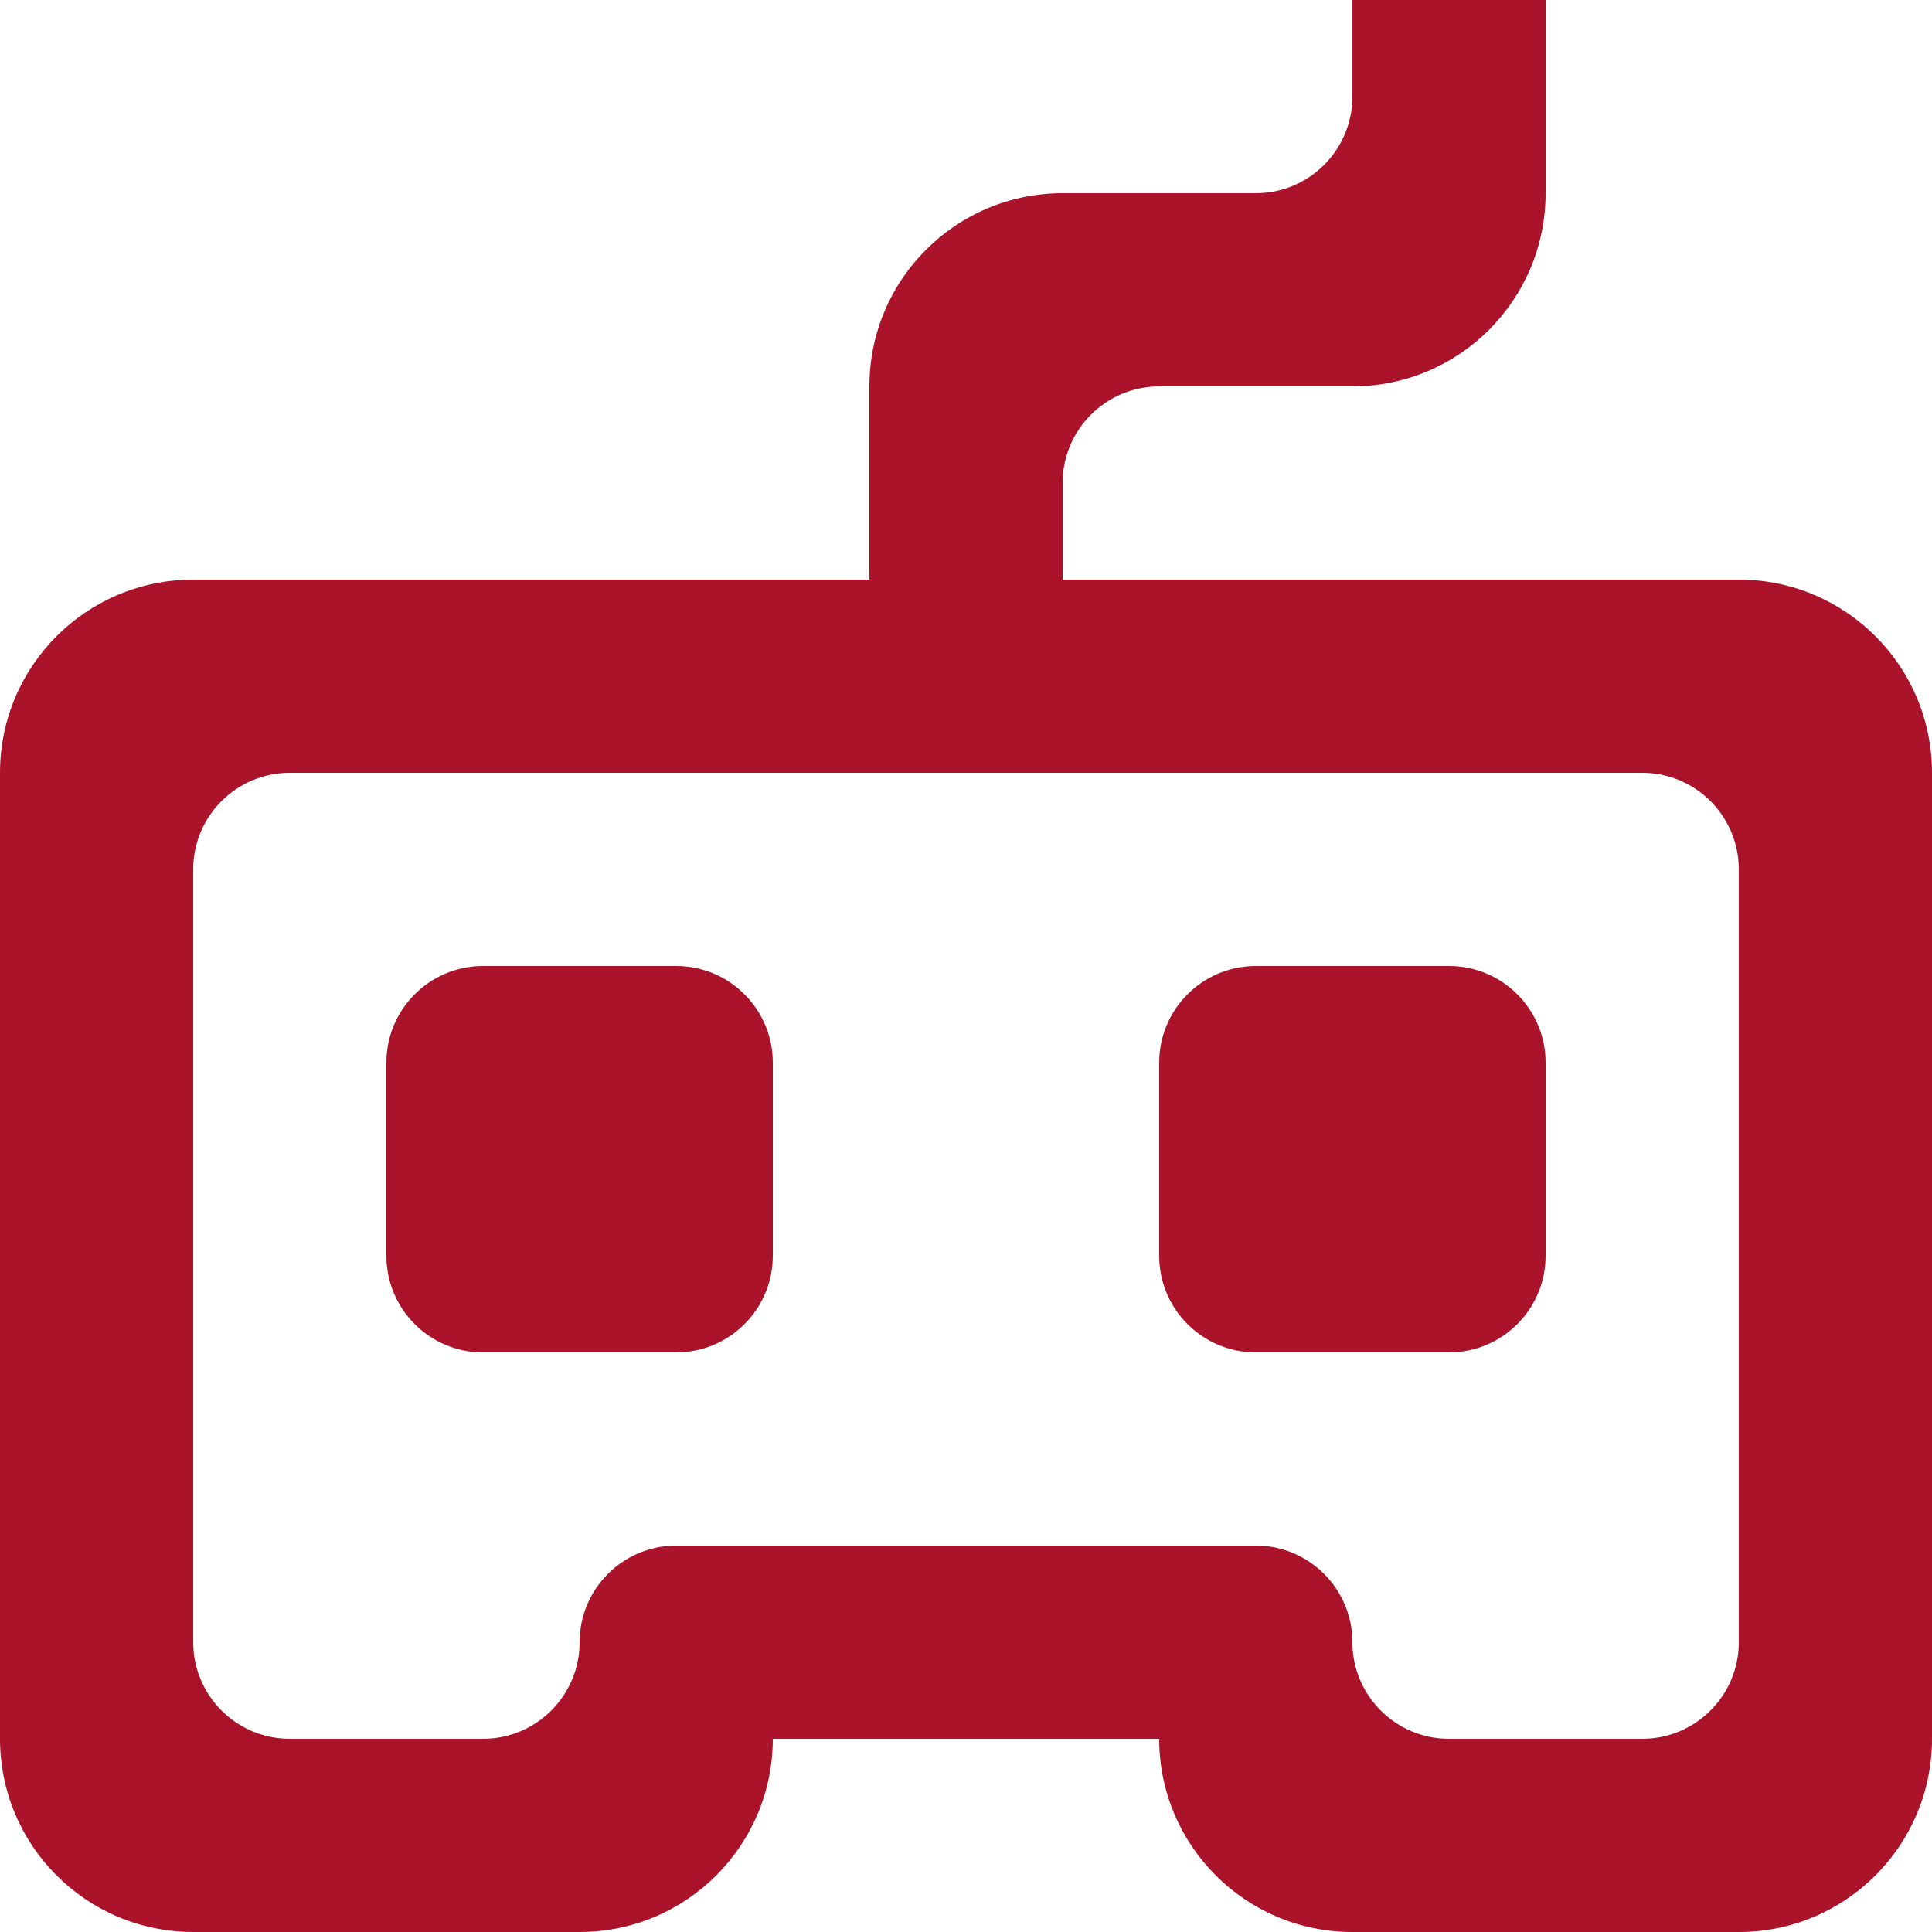
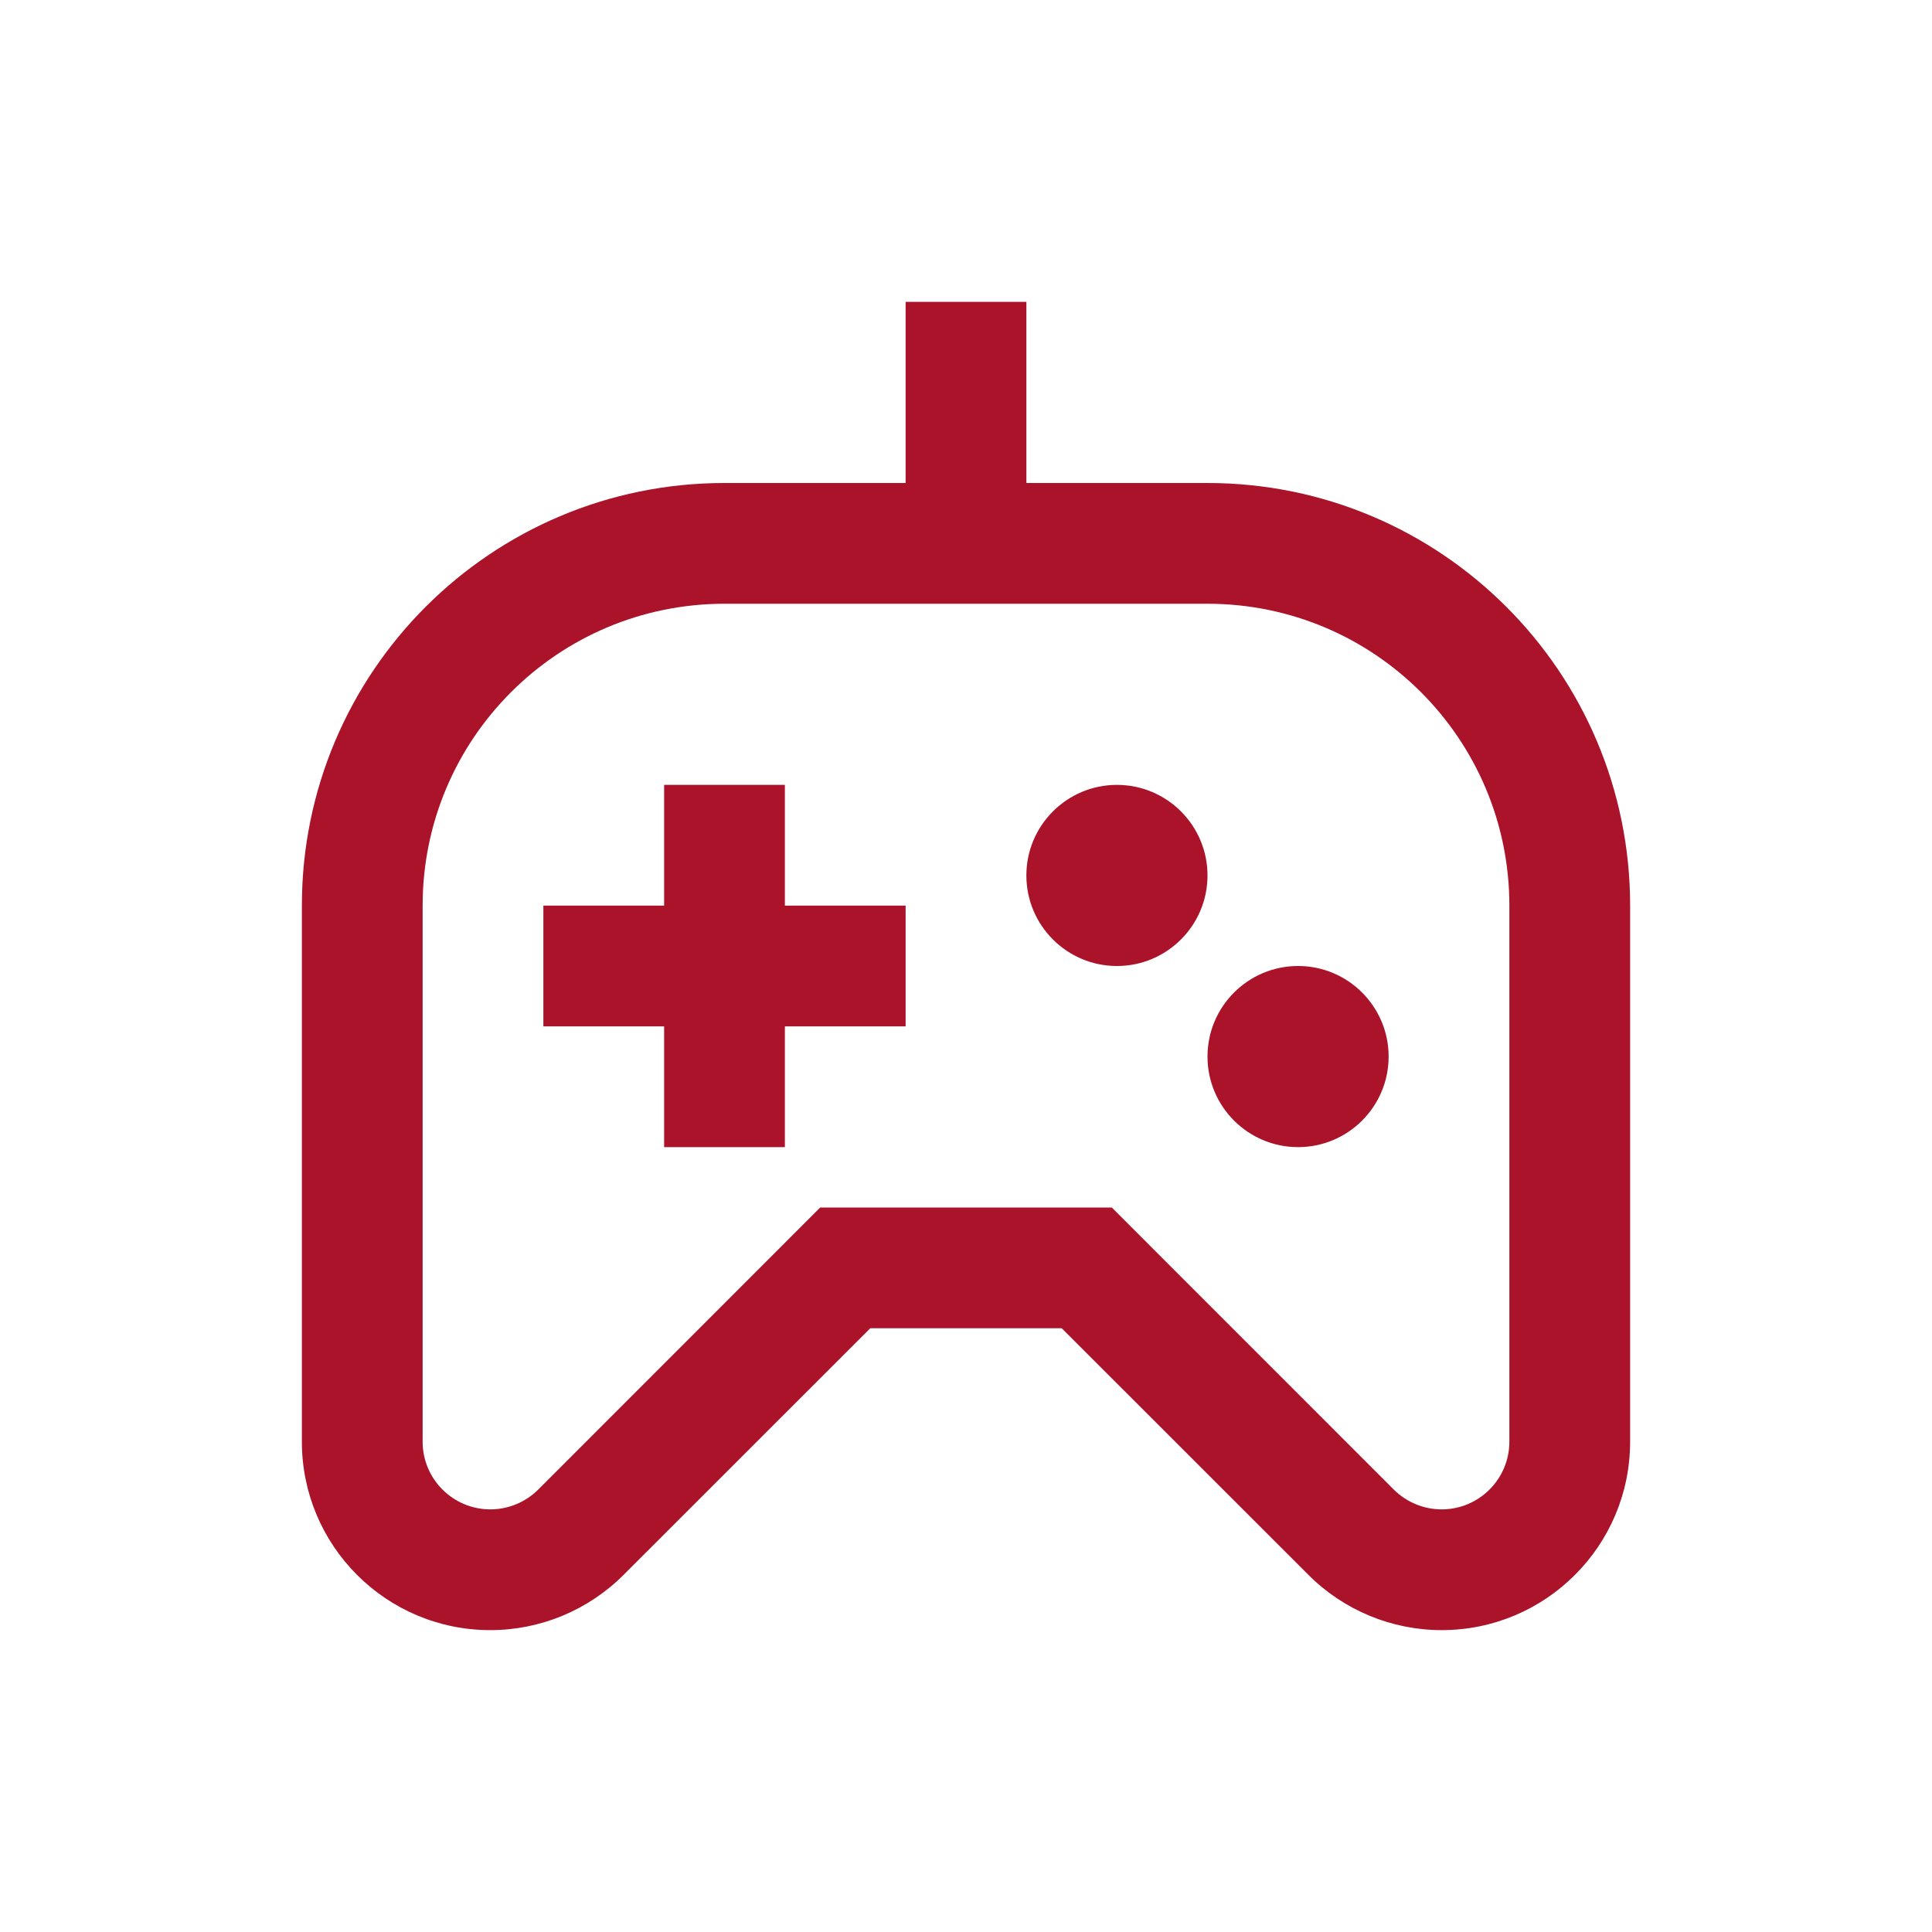
- <svg xmlns="http://www.w3.org/2000/svg" width="800px" height="800px" viewBox="0 0 20 20" version="1.1">
-   <defs>
- 
- </defs>
-   <g id="Page-1" stroke="none" stroke-width="1" fill="none" fill-rule="evenodd">
-     <g id="Dribbble-Light-Preview" transform="translate(-420, -4679)" fill="#aa132a">
-       <g id="icons" transform="translate(56, 160)">
-         <path d="M382,4528 C382,4527.448 381.552,4527 381,4527 L367,4527 C366.448,4527 366,4527.448 366,4528 L366,4536 C366,4536.552 366.448,4537 367,4537 L369,4537 C369.552,4537 370,4536.552 370,4536 C370,4535.448 370.448,4535 371,4535 L377,4535 C377.552,4535 378,4535.448 378,4536 C378,4536.552 378.448,4537 379,4537 L381,4537 C381.552,4537 382,4536.552 382,4536 L382,4528 Z M384,4527 L384,4537 C384,4538.105 383.105,4539 382,4539 L378,4539 C376.895,4539 376,4538.105 376,4537 L372,4537 C372,4538.105 371.105,4539 370,4539 L366,4539 C364.895,4539 364,4538.105 364,4537 L364,4527 C364,4525.895 364.895,4525 366,4525 L373,4525 L373,4523 C373,4521.895 373.895,4521 375,4521 L377,4521 C377.552,4521 378,4520.552 378,4520 L378,4519 L380,4519 L380,4521 C380,4522.105 379.105,4523 378,4523 L376,4523 C375.448,4523 375,4523.448 375,4524 L375,4525 L382,4525 C383.105,4525 384,4525.895 384,4527 L384,4527 Z M379,4529 L377,4529 C376.448,4529 376,4529.448 376,4530 L376,4531 L376,4532 C376,4532.552 376.448,4533 377,4533 L379,4533 C379.552,4533 380,4532.552 380,4532 L380,4531 L380,4530 C380,4529.448 379.552,4529 379,4529 L379,4529 Z M372,4530 L372,4531 L372,4532 C372,4532.552 371.552,4533 371,4533 L369,4533 C368.448,4533 368,4532.552 368,4532 L368,4531 L368,4530 C368,4529.448 368.448,4529 369,4529 L371,4529 C371.552,4529 372,4529.448 372,4530 L372,4530 Z" id="game_controller_round-[#799]">
- 
- </path>
-       </g>
-     </g>
-   </g>
+ <svg xmlns="http://www.w3.org/2000/svg" width="800px" height="800px" viewBox="0 0 24 24" fill="none">
+   <path fill-rule="evenodd" clip-rule="evenodd" d="M12.75 6V3.75H11.25V6L9 6C6.101 6 3.75 8.351 3.75 11.25V17.909C3.75 19.202 4.798 20.25 6.091 20.25C6.712 20.25 7.307 20.003 7.746 19.564L10.811 16.5H13.189L16.254 19.564C16.693 20.003 17.288 20.25 17.909 20.25C19.202 20.25 20.25 19.202 20.25 17.909V11.25C20.25 8.351 17.899 6 15 6L12.75 6ZM18.75 11.25C18.75 9.179 17.071 7.5 15 7.5L9 7.5C6.929 7.5 5.25 9.179 5.25 11.25V17.909C5.25 18.373 5.627 18.75 6.091 18.75C6.314 18.75 6.528 18.661 6.686 18.504L10.189 15H13.811L17.314 18.504C17.472 18.661 17.686 18.75 17.909 18.75C18.373 18.75 18.75 18.373 18.75 17.909V11.25ZM6.75 12.75V11.25H8.25V9.75H9.75V11.25H11.25V12.75H9.75V14.25H8.25V12.75H6.75ZM15 10.875C15 11.496 14.496 12 13.875 12C13.254 12 12.75 11.496 12.75 10.875C12.75 10.254 13.254 9.75 13.875 9.75C14.496 9.75 15 10.254 15 10.875ZM16.125 14.25C16.746 14.25 17.25 13.746 17.25 13.125C17.25 12.504 16.746 12 16.125 12C15.504 12 15 12.504 15 13.125C15 13.746 15.504 14.25 16.125 14.25Z" fill="#aa132a" />
</svg>
